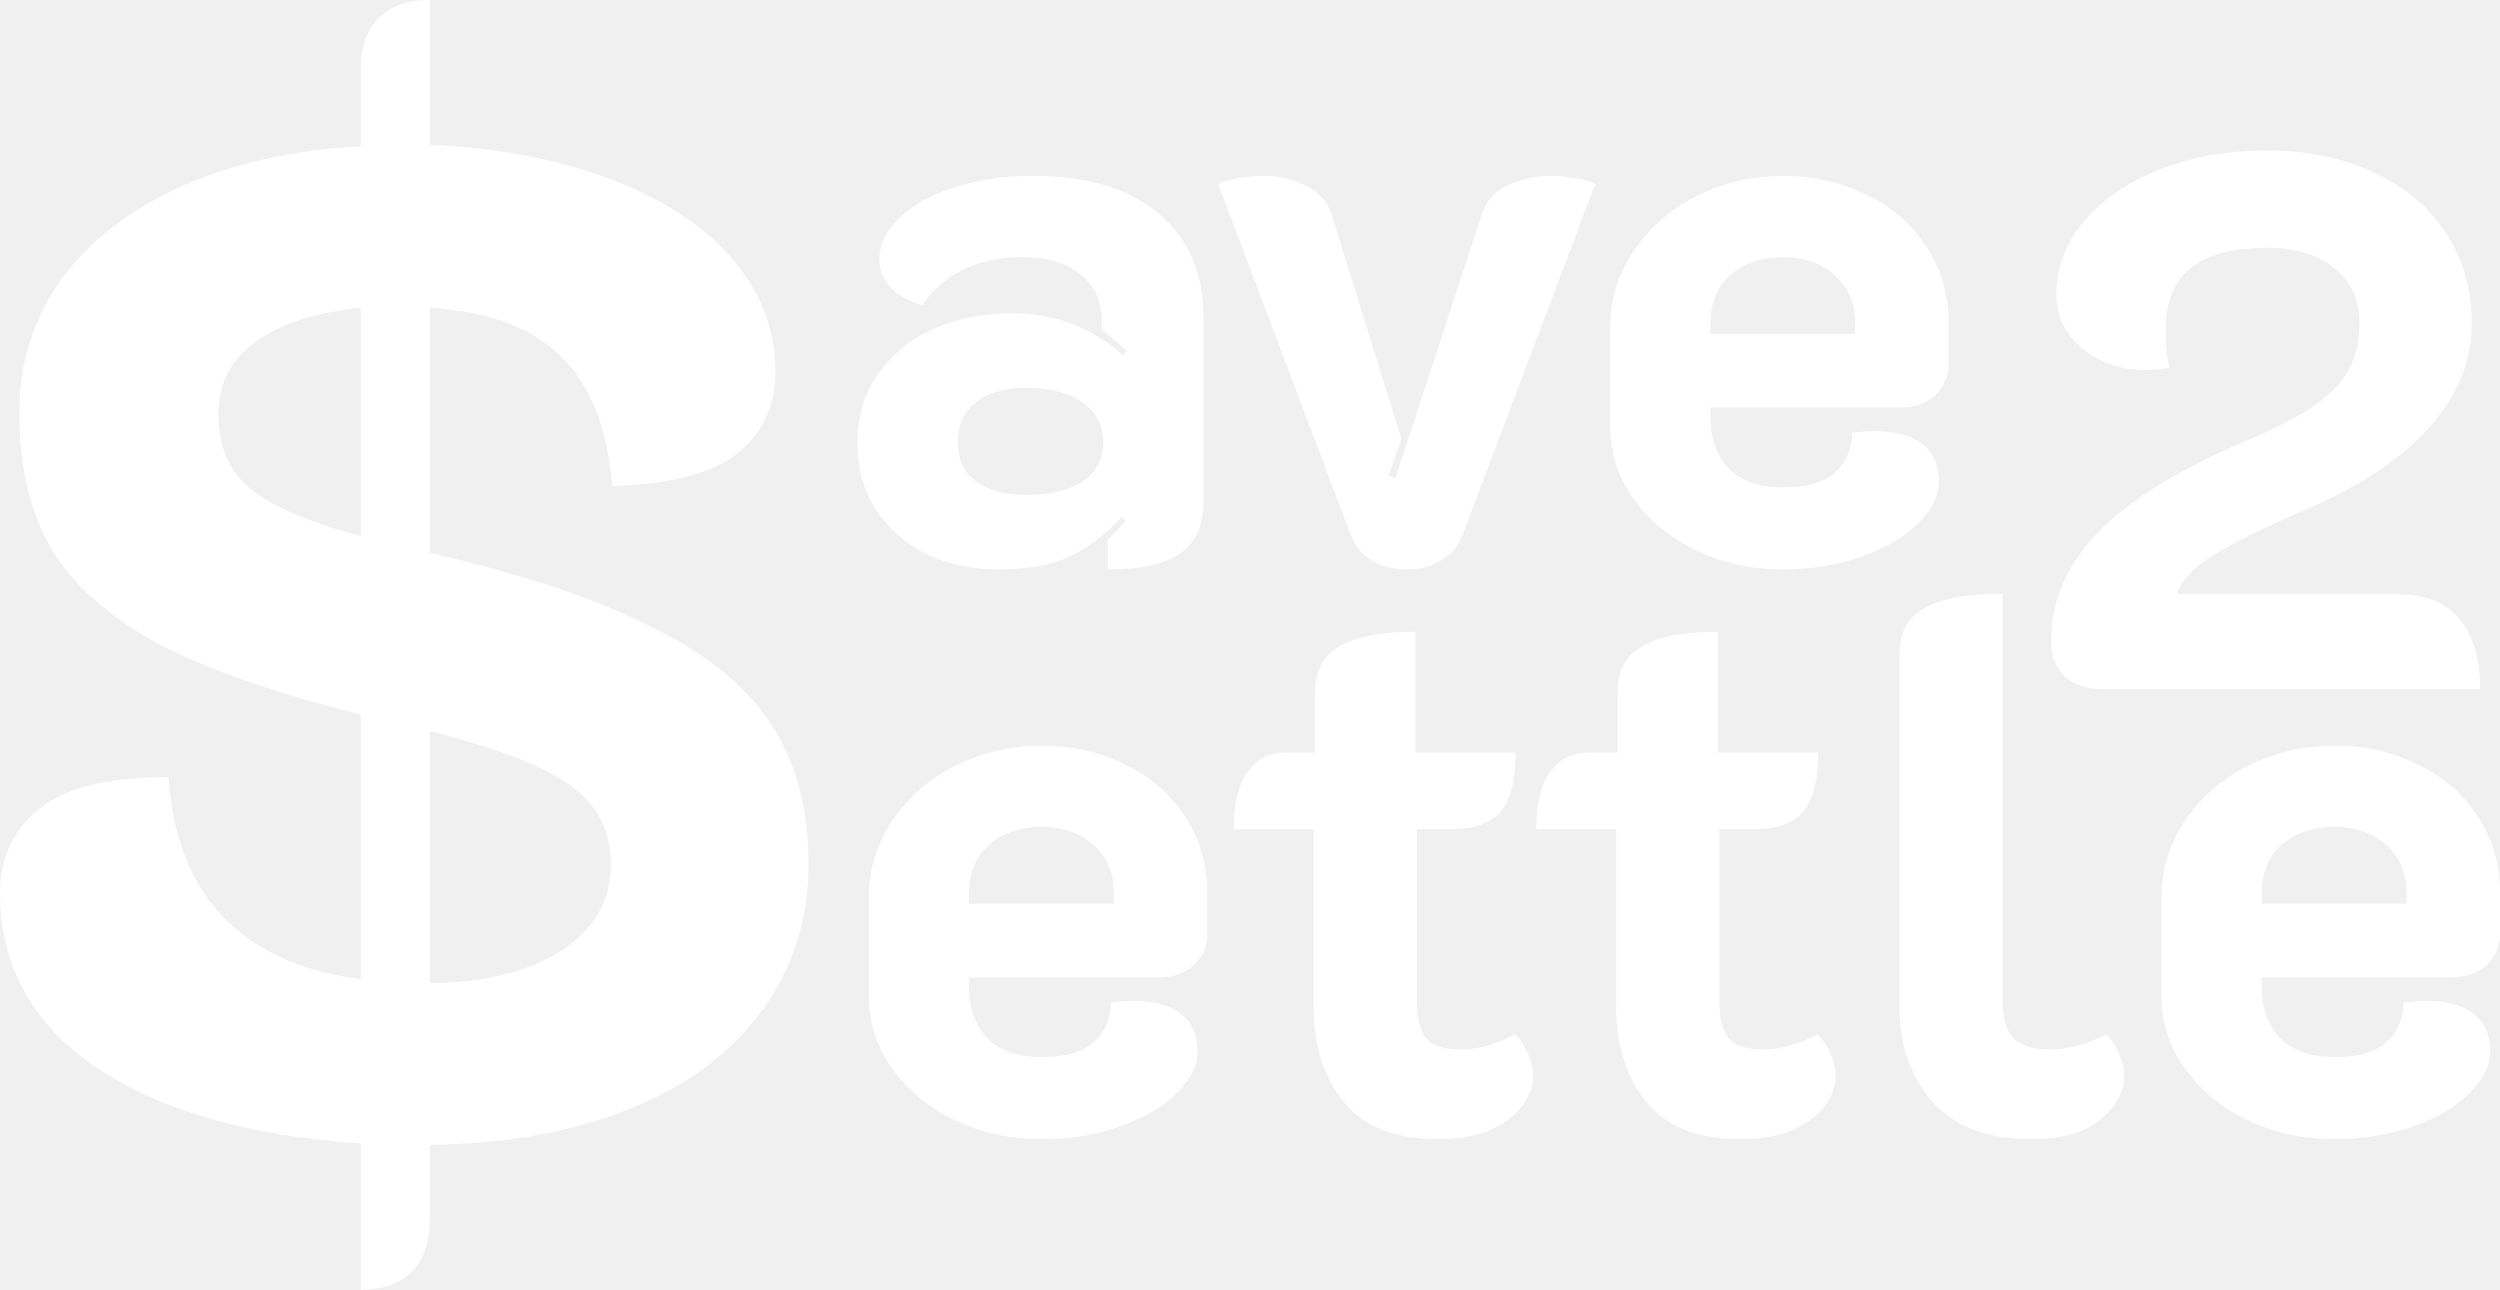
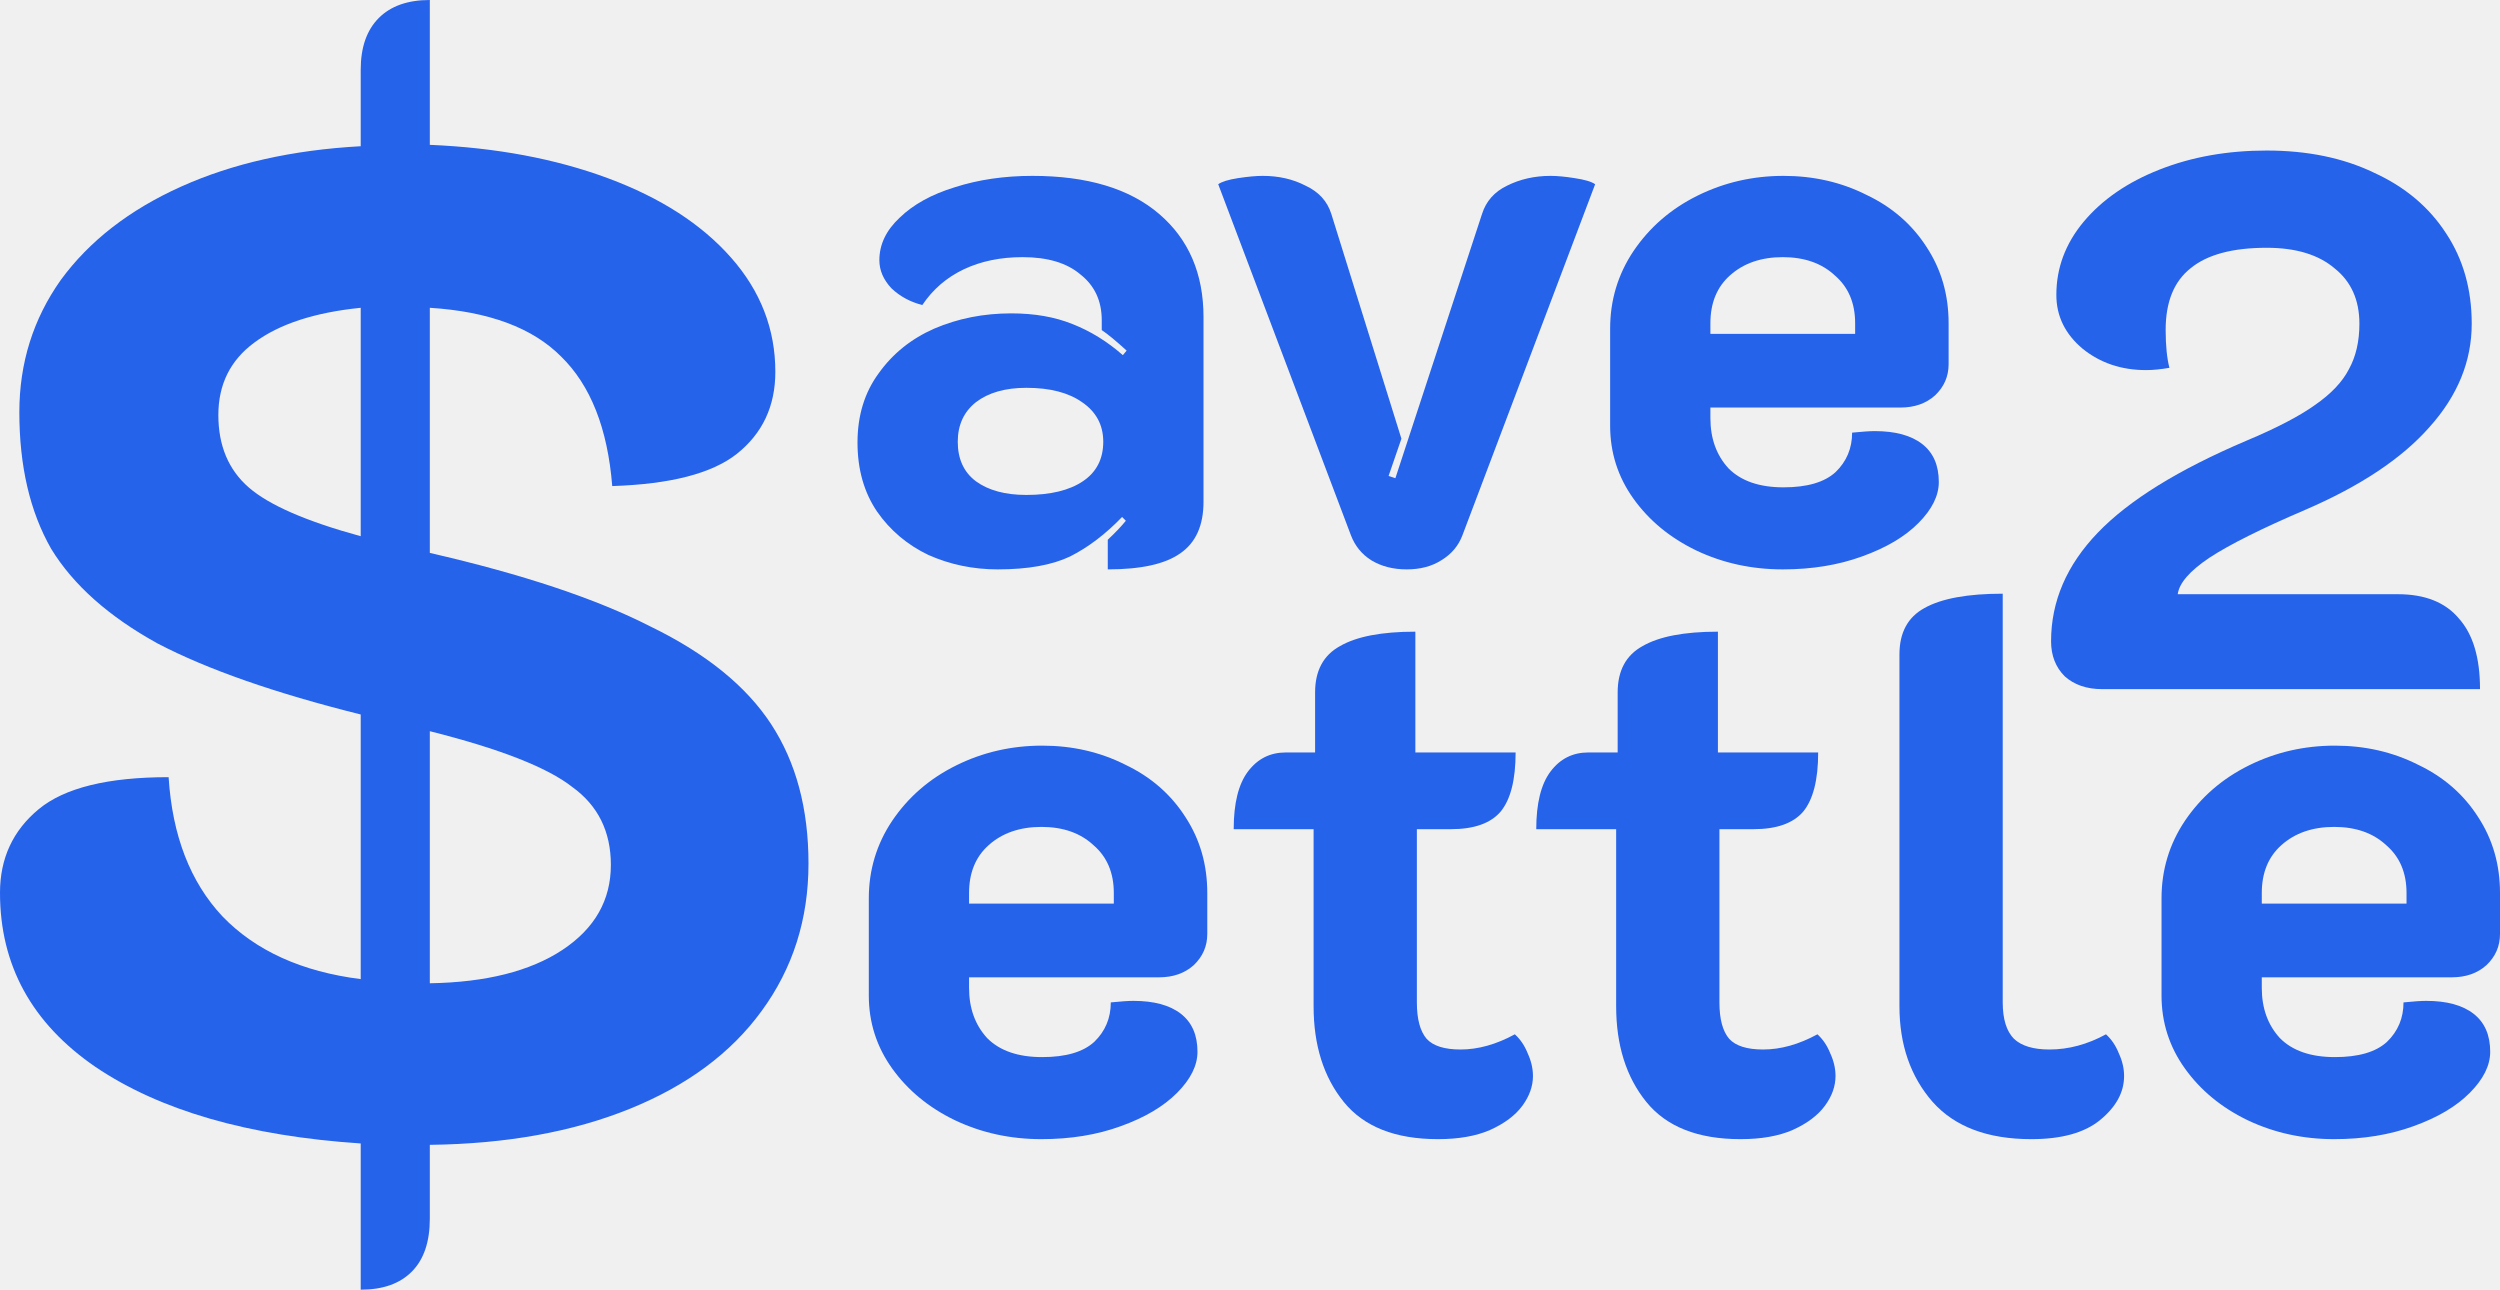
<svg xmlns="http://www.w3.org/2000/svg" width="126" height="65" viewBox="0 0 126 65" fill="none">
-   <path d="M40.748 43.52C40.748 46.328 39.959 48.809 38.38 50.961C36.847 53.067 34.642 54.705 31.763 55.875C28.884 57.045 25.517 57.653 21.663 57.7V61.42C21.663 62.59 21.361 63.479 20.757 64.088C20.154 64.696 19.294 65 18.18 65V57.63C12.515 57.255 8.057 55.968 4.806 53.769C1.602 51.569 0 48.645 0 44.995C0 43.263 0.65 41.859 1.95 40.783C3.251 39.707 5.433 39.169 8.498 39.169C8.684 42.117 9.589 44.456 11.214 46.188C12.886 47.919 15.208 48.972 18.18 49.347V36.01C13.861 34.933 10.448 33.74 7.941 32.43C5.48 31.073 3.692 29.482 2.577 27.657C1.509 25.785 0.975 23.492 0.975 20.777C0.975 18.297 1.672 16.075 3.065 14.109C4.504 12.144 6.524 10.576 9.125 9.406C11.725 8.236 14.744 7.558 18.18 7.37V3.51C18.18 2.387 18.482 1.521 19.085 0.913C19.689 0.304 20.548 0 21.663 0V7.3C25.006 7.441 28.001 8.002 30.648 8.985C33.295 9.968 35.361 11.301 36.847 12.986C38.334 14.671 39.077 16.589 39.077 18.742C39.077 20.473 38.426 21.854 37.126 22.883C35.872 23.866 33.783 24.404 30.857 24.498C30.625 21.596 29.766 19.42 28.28 17.97C26.84 16.519 24.635 15.7 21.663 15.513V27.867C26.353 28.944 30.068 30.184 32.807 31.587C35.594 32.945 37.614 34.582 38.867 36.501C40.121 38.42 40.748 40.76 40.748 43.52ZM11.005 20.918C11.005 22.462 11.516 23.679 12.538 24.568C13.559 25.457 15.44 26.276 18.18 27.025V15.513C15.858 15.747 14.07 16.332 12.816 17.268C11.609 18.157 11.005 19.374 11.005 20.918ZM21.663 49.557C24.495 49.51 26.724 48.949 28.35 47.873C29.975 46.796 30.788 45.369 30.788 43.591C30.788 41.906 30.137 40.596 28.837 39.66C27.583 38.677 25.192 37.741 21.663 36.852V49.557Z" fill="white" />
-   <path d="M50.285 28.697C49.044 28.697 47.878 28.454 46.789 27.969C45.725 27.459 44.864 26.731 44.206 25.787C43.547 24.817 43.218 23.655 43.218 22.303C43.218 20.95 43.572 19.788 44.282 18.819C44.991 17.823 45.928 17.07 47.093 16.559C48.284 16.049 49.575 15.794 50.968 15.794C52.134 15.794 53.159 15.972 54.046 16.33C54.958 16.687 55.806 17.21 56.592 17.9L56.782 17.67C56.25 17.185 55.832 16.84 55.528 16.636V16.138C55.528 15.168 55.173 14.403 54.464 13.841C53.78 13.254 52.805 12.96 51.538 12.96C50.424 12.96 49.436 13.165 48.575 13.573C47.714 13.981 47.017 14.581 46.485 15.373C45.877 15.219 45.358 14.939 44.928 14.53C44.522 14.096 44.32 13.624 44.32 13.114C44.32 12.322 44.661 11.608 45.345 10.97C46.029 10.306 46.954 9.795 48.119 9.438C49.309 9.055 50.614 8.864 52.032 8.864C54.793 8.864 56.921 9.502 58.415 10.778C59.91 12.054 60.657 13.79 60.657 15.985V25.289C60.657 26.489 60.264 27.357 59.479 27.893C58.719 28.429 57.503 28.697 55.832 28.697V27.203C56.212 26.846 56.516 26.527 56.743 26.246L56.553 26.055C55.718 26.923 54.844 27.586 53.932 28.046C53.02 28.48 51.804 28.697 50.285 28.697ZM51.728 24.945C52.944 24.945 53.894 24.715 54.578 24.255C55.262 23.796 55.604 23.132 55.604 22.264C55.604 21.422 55.249 20.758 54.54 20.273C53.856 19.788 52.919 19.546 51.728 19.546C50.664 19.546 49.816 19.788 49.183 20.273C48.575 20.758 48.271 21.422 48.271 22.264C48.271 23.132 48.575 23.796 49.183 24.255C49.816 24.715 50.664 24.945 51.728 24.945Z" fill="white" />
-   <path d="M70.897 28.697C70.213 28.697 69.618 28.544 69.111 28.237C68.63 27.931 68.288 27.51 68.085 26.974L61.398 9.285C61.576 9.157 61.905 9.055 62.386 8.979C62.893 8.902 63.311 8.864 63.64 8.864C64.451 8.864 65.172 9.03 65.806 9.361C66.464 9.668 66.895 10.14 67.097 10.778L70.631 22.111L69.985 23.987L70.327 24.102L74.696 10.778C74.899 10.14 75.317 9.668 75.95 9.361C76.609 9.03 77.343 8.864 78.153 8.864C78.483 8.864 78.888 8.902 79.369 8.979C79.876 9.055 80.218 9.157 80.395 9.285L73.708 26.974C73.506 27.51 73.151 27.931 72.644 28.237C72.163 28.544 71.581 28.697 70.897 28.697Z" fill="white" />
-   <path d="M89.851 28.697C88.281 28.697 86.824 28.378 85.482 27.739C84.165 27.101 83.114 26.234 82.328 25.136C81.543 24.038 81.151 22.813 81.151 21.46V16.559C81.151 15.13 81.543 13.828 82.328 12.654C83.139 11.454 84.215 10.523 85.558 9.859C86.9 9.195 88.344 8.864 89.889 8.864C91.409 8.864 92.802 9.183 94.068 9.821C95.36 10.433 96.373 11.314 97.108 12.463C97.843 13.586 98.21 14.862 98.21 16.291V18.359C98.21 18.972 97.982 19.495 97.526 19.929C97.07 20.337 96.487 20.541 95.778 20.541H86.204V21.078C86.204 22.099 86.508 22.941 87.116 23.605C87.749 24.243 88.673 24.562 89.889 24.562C91.08 24.562 91.953 24.306 92.511 23.796C93.068 23.26 93.347 22.596 93.347 21.805C93.853 21.754 94.233 21.728 94.486 21.728C95.525 21.728 96.323 21.945 96.88 22.379C97.437 22.813 97.716 23.451 97.716 24.294C97.716 24.983 97.374 25.672 96.69 26.361C96.006 27.05 95.056 27.612 93.841 28.046C92.65 28.48 91.32 28.697 89.851 28.697ZM93.499 16.828V16.291C93.499 15.271 93.157 14.466 92.473 13.879C91.814 13.267 90.94 12.96 89.851 12.96C88.762 12.96 87.876 13.267 87.192 13.879C86.533 14.466 86.204 15.271 86.204 16.291V16.828H93.499Z" fill="white" />
-   <path d="M52.488 57.413C50.918 57.413 49.461 57.094 48.119 56.455C46.802 55.817 45.751 54.949 44.965 53.852C44.18 52.754 43.788 51.529 43.788 50.176V45.275C43.788 43.846 44.18 42.544 44.965 41.37C45.776 40.17 46.852 39.239 48.195 38.575C49.537 37.911 50.981 37.58 52.526 37.58C54.046 37.58 55.439 37.899 56.706 38.537C57.997 39.149 59.011 40.03 59.745 41.179C60.48 42.302 60.847 43.578 60.847 45.007V47.075C60.847 47.688 60.619 48.211 60.163 48.645C59.707 49.053 59.124 49.257 58.415 49.257H48.841V49.793C48.841 50.814 49.145 51.657 49.753 52.32C50.386 52.959 51.31 53.278 52.526 53.278C53.717 53.278 54.59 53.022 55.148 52.512C55.705 51.976 55.984 51.312 55.984 50.521C56.49 50.47 56.87 50.444 57.123 50.444C58.162 50.444 58.96 50.661 59.517 51.095C60.074 51.529 60.353 52.167 60.353 53.01C60.353 53.699 60.011 54.388 59.327 55.077C58.643 55.766 57.693 56.328 56.478 56.762C55.287 57.196 53.957 57.413 52.488 57.413ZM56.136 45.543V45.007C56.136 43.986 55.794 43.182 55.11 42.595C54.451 41.983 53.577 41.676 52.488 41.676C51.399 41.676 50.513 41.983 49.829 42.595C49.17 43.182 48.841 43.986 48.841 45.007V45.543H56.136Z" fill="white" />
-   <path d="M72.474 57.413C70.321 57.413 68.738 56.787 67.725 55.536C66.711 54.286 66.205 52.678 66.205 50.712V41.791H62.178C62.178 40.489 62.418 39.519 62.899 38.881C63.381 38.243 64.014 37.924 64.799 37.924H66.281V34.899C66.281 33.802 66.699 33.023 67.535 32.564C68.371 32.079 69.637 31.836 71.334 31.836V37.924H76.387C76.387 39.303 76.134 40.298 75.627 40.911C75.121 41.498 74.285 41.791 73.12 41.791H71.41V50.521C71.41 51.363 71.575 51.976 71.904 52.359C72.233 52.716 72.803 52.895 73.614 52.895C74.5 52.895 75.412 52.639 76.349 52.129C76.628 52.384 76.843 52.703 76.995 53.086C77.172 53.469 77.261 53.852 77.261 54.235C77.261 54.745 77.084 55.243 76.729 55.728C76.374 56.213 75.83 56.621 75.095 56.953C74.386 57.26 73.512 57.413 72.474 57.413Z" fill="white" />
-   <path d="M87.723 57.413C85.57 57.413 83.987 56.787 82.974 55.536C81.961 54.286 81.454 52.678 81.454 50.712V41.791H77.427C77.427 40.489 77.668 39.519 78.149 38.881C78.63 38.243 79.263 37.924 80.049 37.924H81.53V34.899C81.53 33.802 81.948 33.023 82.784 32.564C83.62 32.079 84.886 31.836 86.583 31.836V37.924H91.636C91.636 39.303 91.383 40.298 90.877 40.911C90.37 41.498 89.534 41.791 88.369 41.791H86.659V50.521C86.659 51.363 86.824 51.976 87.153 52.359C87.483 52.716 88.052 52.895 88.863 52.895C89.749 52.895 90.661 52.639 91.599 52.129C91.877 52.384 92.093 52.703 92.244 53.086C92.422 53.469 92.51 53.852 92.51 54.235C92.51 54.745 92.333 55.243 91.978 55.728C91.624 56.213 91.079 56.621 90.345 56.953C89.635 57.26 88.762 57.413 87.723 57.413Z" fill="white" />
-   <path d="M102.381 57.413C100.177 57.413 98.518 56.787 97.404 55.536C96.289 54.26 95.732 52.652 95.732 50.712V32.985C95.732 31.887 96.15 31.109 96.986 30.649C97.847 30.164 99.164 29.922 100.937 29.922V50.521C100.937 51.363 101.127 51.976 101.507 52.359C101.887 52.716 102.482 52.895 103.293 52.895C104.255 52.895 105.205 52.639 106.142 52.129C106.421 52.384 106.636 52.703 106.788 53.086C106.966 53.469 107.054 53.852 107.054 54.235C107.054 55.051 106.649 55.792 105.838 56.455C105.053 57.094 103.901 57.413 102.381 57.413Z" fill="white" />
-   <path d="M117.641 57.413C116.071 57.413 114.615 57.094 113.272 56.455C111.955 55.817 110.904 54.949 110.119 53.852C109.333 52.754 108.941 51.529 108.941 50.176V45.275C108.941 43.846 109.333 42.544 110.119 41.37C110.929 40.17 112.006 39.239 113.348 38.575C114.691 37.911 116.134 37.58 117.679 37.58C119.199 37.58 120.592 37.899 121.859 38.537C123.15 39.149 124.164 40.03 124.898 41.179C125.633 42.302 126 43.578 126 45.007V47.075C126 47.688 125.772 48.211 125.316 48.645C124.86 49.053 124.278 49.257 123.568 49.257H113.994V49.793C113.994 50.814 114.298 51.657 114.906 52.32C115.539 52.959 116.464 53.278 117.679 53.278C118.87 53.278 119.744 53.022 120.301 52.512C120.858 51.976 121.137 51.312 121.137 50.521C121.643 50.47 122.023 50.444 122.277 50.444C123.315 50.444 124.113 50.661 124.67 51.095C125.227 51.529 125.506 52.167 125.506 53.01C125.506 53.699 125.164 54.388 124.48 55.077C123.796 55.766 122.847 56.328 121.631 56.762C120.44 57.196 119.11 57.413 117.641 57.413ZM121.289 45.543V45.007C121.289 43.986 120.947 43.182 120.263 42.595C119.604 41.983 118.731 41.676 117.641 41.676C116.552 41.676 115.666 41.983 114.982 42.595C114.323 43.182 113.994 43.986 113.994 45.007V45.543H121.289Z" fill="white" />
-   <path d="M105.958 34.733C105.173 34.733 104.54 34.517 104.058 34.083C103.602 33.623 103.374 33.036 103.374 32.321C103.374 30.305 104.16 28.48 105.73 26.846C107.3 25.212 109.795 23.668 113.215 22.213C114.734 21.575 115.887 20.975 116.672 20.414C117.483 19.852 118.053 19.252 118.382 18.614C118.736 17.976 118.914 17.21 118.914 16.317C118.914 15.117 118.496 14.186 117.66 13.522C116.849 12.833 115.71 12.488 114.241 12.488C112.518 12.488 111.239 12.833 110.403 13.522C109.567 14.186 109.149 15.219 109.149 16.623C109.149 17.415 109.213 18.053 109.339 18.538C108.909 18.614 108.516 18.653 108.162 18.653C106.92 18.653 105.857 18.295 104.97 17.581C104.084 16.84 103.64 15.934 103.64 14.862C103.64 13.509 104.096 12.284 105.008 11.186C105.945 10.063 107.224 9.183 108.845 8.545C110.467 7.906 112.265 7.587 114.241 7.587C116.292 7.587 118.091 7.957 119.636 8.698C121.206 9.412 122.422 10.433 123.283 11.761C124.144 13.062 124.575 14.581 124.575 16.317C124.575 18.206 123.866 19.942 122.447 21.524C121.054 23.107 118.964 24.498 116.178 25.698C113.975 26.642 112.366 27.446 111.353 28.11C110.365 28.773 109.833 29.386 109.757 29.948H120.851C122.219 29.948 123.245 30.356 123.929 31.173C124.638 31.964 124.993 33.151 124.993 34.733H105.958Z" fill="white" />
+   <path d="M40.748 43.52C40.748 46.328 39.959 48.809 38.38 50.961C36.847 53.067 34.642 54.705 31.763 55.875C28.884 57.045 25.517 57.653 21.663 57.7V61.42C21.663 62.59 21.361 63.479 20.757 64.088C20.154 64.696 19.294 65 18.18 65V57.63C12.515 57.255 8.057 55.968 4.806 53.769C1.602 51.569 0 48.645 0 44.995C0 43.263 0.65 41.859 1.95 40.783C3.251 39.707 5.433 39.169 8.498 39.169C8.684 42.117 9.589 44.456 11.214 46.188C12.886 47.919 15.208 48.972 18.18 49.347V36.01C13.861 34.933 10.448 33.74 7.941 32.43C5.48 31.073 3.692 29.482 2.577 27.657C1.509 25.785 0.975 23.492 0.975 20.777C0.975 18.297 1.672 16.075 3.065 14.109C4.504 12.144 6.524 10.576 9.125 9.406C11.725 8.236 14.744 7.558 18.18 7.37V3.51C18.18 2.387 18.482 1.521 19.085 0.913C19.689 0.304 20.548 0 21.663 0V7.3C25.006 7.441 28.001 8.002 30.648 8.985C33.295 9.968 35.361 11.301 36.847 12.986C38.334 14.671 39.077 16.589 39.077 18.742C39.077 20.473 38.426 21.854 37.126 22.883C35.872 23.866 33.783 24.404 30.857 24.498C30.625 21.596 29.766 19.42 28.28 17.97C26.84 16.519 24.635 15.7 21.663 15.513V27.867C26.353 28.944 30.068 30.184 32.807 31.587C35.594 32.945 37.614 34.582 38.867 36.501C40.121 38.42 40.748 40.76 40.748 43.52ZM11.005 20.918C11.005 22.462 11.516 23.679 12.538 24.568C13.559 25.457 15.44 26.276 18.18 27.025V15.513C15.858 15.747 14.07 16.332 12.816 17.268C11.609 18.157 11.005 19.374 11.005 20.918ZM21.663 49.557C24.495 49.51 26.724 48.949 28.35 47.873C29.975 46.796 30.788 45.369 30.788 43.591C30.788 41.906 30.137 40.596 28.837 39.66C27.583 38.677 25.192 37.741 21.663 36.852V49.557Z" fill="#2563eb" />
+   <path d="M50.285 28.697C49.044 28.697 47.878 28.454 46.789 27.969C45.725 27.459 44.864 26.731 44.206 25.787C43.547 24.817 43.218 23.655 43.218 22.303C43.218 20.95 43.572 19.788 44.282 18.819C44.991 17.823 45.928 17.07 47.093 16.559C48.284 16.049 49.575 15.794 50.968 15.794C52.134 15.794 53.159 15.972 54.046 16.33C54.958 16.687 55.806 17.21 56.592 17.9L56.782 17.67C56.25 17.185 55.832 16.84 55.528 16.636V16.138C55.528 15.168 55.173 14.403 54.464 13.841C53.78 13.254 52.805 12.96 51.538 12.96C50.424 12.96 49.436 13.165 48.575 13.573C47.714 13.981 47.017 14.581 46.485 15.373C45.877 15.219 45.358 14.939 44.928 14.53C44.522 14.096 44.32 13.624 44.32 13.114C44.32 12.322 44.661 11.608 45.345 10.97C46.029 10.306 46.954 9.795 48.119 9.438C49.309 9.055 50.614 8.864 52.032 8.864C54.793 8.864 56.921 9.502 58.415 10.778C59.91 12.054 60.657 13.79 60.657 15.985V25.289C60.657 26.489 60.264 27.357 59.479 27.893C58.719 28.429 57.503 28.697 55.832 28.697V27.203C56.212 26.846 56.516 26.527 56.743 26.246L56.553 26.055C55.718 26.923 54.844 27.586 53.932 28.046C53.02 28.48 51.804 28.697 50.285 28.697ZM51.728 24.945C52.944 24.945 53.894 24.715 54.578 24.255C55.262 23.796 55.604 23.132 55.604 22.264C55.604 21.422 55.249 20.758 54.54 20.273C53.856 19.788 52.919 19.546 51.728 19.546C50.664 19.546 49.816 19.788 49.183 20.273C48.575 20.758 48.271 21.422 48.271 22.264C48.271 23.132 48.575 23.796 49.183 24.255C49.816 24.715 50.664 24.945 51.728 24.945Z" fill="#2563eb" />
+   <path d="M70.897 28.697C70.213 28.697 69.618 28.544 69.111 28.237C68.63 27.931 68.288 27.51 68.085 26.974L61.398 9.285C61.576 9.157 61.905 9.055 62.386 8.979C62.893 8.902 63.311 8.864 63.64 8.864C64.451 8.864 65.172 9.03 65.806 9.361C66.464 9.668 66.895 10.14 67.097 10.778L70.631 22.111L69.985 23.987L70.327 24.102L74.696 10.778C74.899 10.14 75.317 9.668 75.95 9.361C76.609 9.03 77.343 8.864 78.153 8.864C78.483 8.864 78.888 8.902 79.369 8.979C79.876 9.055 80.218 9.157 80.395 9.285L73.708 26.974C73.506 27.51 73.151 27.931 72.644 28.237C72.163 28.544 71.581 28.697 70.897 28.697Z" fill="#2563eb" />
+   <path d="M89.851 28.697C88.281 28.697 86.824 28.378 85.482 27.739C84.165 27.101 83.114 26.234 82.328 25.136C81.543 24.038 81.151 22.813 81.151 21.46V16.559C81.151 15.13 81.543 13.828 82.328 12.654C83.139 11.454 84.215 10.523 85.558 9.859C86.9 9.195 88.344 8.864 89.889 8.864C91.409 8.864 92.802 9.183 94.068 9.821C95.36 10.433 96.373 11.314 97.108 12.463C97.843 13.586 98.21 14.862 98.21 16.291V18.359C98.21 18.972 97.982 19.495 97.526 19.929C97.07 20.337 96.487 20.541 95.778 20.541H86.204V21.078C86.204 22.099 86.508 22.941 87.116 23.605C87.749 24.243 88.673 24.562 89.889 24.562C91.08 24.562 91.953 24.306 92.511 23.796C93.068 23.26 93.347 22.596 93.347 21.805C93.853 21.754 94.233 21.728 94.486 21.728C95.525 21.728 96.323 21.945 96.88 22.379C97.437 22.813 97.716 23.451 97.716 24.294C97.716 24.983 97.374 25.672 96.69 26.361C96.006 27.05 95.056 27.612 93.841 28.046C92.65 28.48 91.32 28.697 89.851 28.697ZM93.499 16.828V16.291C93.499 15.271 93.157 14.466 92.473 13.879C91.814 13.267 90.94 12.96 89.851 12.96C88.762 12.96 87.876 13.267 87.192 13.879C86.533 14.466 86.204 15.271 86.204 16.291V16.828H93.499Z" fill="#2563eb" />
+   <path d="M52.488 57.413C50.918 57.413 49.461 57.094 48.119 56.455C46.802 55.817 45.751 54.949 44.965 53.852C44.18 52.754 43.788 51.529 43.788 50.176V45.275C43.788 43.846 44.18 42.544 44.965 41.37C45.776 40.17 46.852 39.239 48.195 38.575C49.537 37.911 50.981 37.58 52.526 37.58C54.046 37.58 55.439 37.899 56.706 38.537C57.997 39.149 59.011 40.03 59.745 41.179C60.48 42.302 60.847 43.578 60.847 45.007V47.075C60.847 47.688 60.619 48.211 60.163 48.645C59.707 49.053 59.124 49.257 58.415 49.257H48.841V49.793C48.841 50.814 49.145 51.657 49.753 52.32C50.386 52.959 51.31 53.278 52.526 53.278C53.717 53.278 54.59 53.022 55.148 52.512C55.705 51.976 55.984 51.312 55.984 50.521C56.49 50.47 56.87 50.444 57.123 50.444C58.162 50.444 58.96 50.661 59.517 51.095C60.074 51.529 60.353 52.167 60.353 53.01C60.353 53.699 60.011 54.388 59.327 55.077C58.643 55.766 57.693 56.328 56.478 56.762C55.287 57.196 53.957 57.413 52.488 57.413ZM56.136 45.543V45.007C56.136 43.986 55.794 43.182 55.11 42.595C54.451 41.983 53.577 41.676 52.488 41.676C51.399 41.676 50.513 41.983 49.829 42.595C49.17 43.182 48.841 43.986 48.841 45.007V45.543H56.136Z" fill="#2563eb" />
+   <path d="M72.474 57.413C70.321 57.413 68.738 56.787 67.725 55.536C66.711 54.286 66.205 52.678 66.205 50.712V41.791H62.178C62.178 40.489 62.418 39.519 62.899 38.881C63.381 38.243 64.014 37.924 64.799 37.924H66.281V34.899C66.281 33.802 66.699 33.023 67.535 32.564C68.371 32.079 69.637 31.836 71.334 31.836V37.924H76.387C76.387 39.303 76.134 40.298 75.627 40.911C75.121 41.498 74.285 41.791 73.12 41.791H71.41V50.521C71.41 51.363 71.575 51.976 71.904 52.359C72.233 52.716 72.803 52.895 73.614 52.895C74.5 52.895 75.412 52.639 76.349 52.129C76.628 52.384 76.843 52.703 76.995 53.086C77.172 53.469 77.261 53.852 77.261 54.235C77.261 54.745 77.084 55.243 76.729 55.728C76.374 56.213 75.83 56.621 75.095 56.953C74.386 57.26 73.512 57.413 72.474 57.413Z" fill="#2563eb" />
+   <path d="M87.723 57.413C85.57 57.413 83.987 56.787 82.974 55.536C81.961 54.286 81.454 52.678 81.454 50.712V41.791H77.427C77.427 40.489 77.668 39.519 78.149 38.881C78.63 38.243 79.263 37.924 80.049 37.924H81.53V34.899C81.53 33.802 81.948 33.023 82.784 32.564C83.62 32.079 84.886 31.836 86.583 31.836V37.924H91.636C91.636 39.303 91.383 40.298 90.877 40.911C90.37 41.498 89.534 41.791 88.369 41.791H86.659V50.521C86.659 51.363 86.824 51.976 87.153 52.359C87.483 52.716 88.052 52.895 88.863 52.895C89.749 52.895 90.661 52.639 91.599 52.129C91.877 52.384 92.093 52.703 92.244 53.086C92.422 53.469 92.51 53.852 92.51 54.235C92.51 54.745 92.333 55.243 91.978 55.728C91.624 56.213 91.079 56.621 90.345 56.953C89.635 57.26 88.762 57.413 87.723 57.413Z" fill="#2563eb" />
+   <path d="M102.381 57.413C100.177 57.413 98.518 56.787 97.404 55.536C96.289 54.26 95.732 52.652 95.732 50.712V32.985C95.732 31.887 96.15 31.109 96.986 30.649C97.847 30.164 99.164 29.922 100.937 29.922V50.521C100.937 51.363 101.127 51.976 101.507 52.359C101.887 52.716 102.482 52.895 103.293 52.895C104.255 52.895 105.205 52.639 106.142 52.129C106.421 52.384 106.636 52.703 106.788 53.086C106.966 53.469 107.054 53.852 107.054 54.235C107.054 55.051 106.649 55.792 105.838 56.455C105.053 57.094 103.901 57.413 102.381 57.413Z" fill="#2563eb" />
+   <path d="M117.641 57.413C116.071 57.413 114.615 57.094 113.272 56.455C111.955 55.817 110.904 54.949 110.119 53.852C109.333 52.754 108.941 51.529 108.941 50.176V45.275C108.941 43.846 109.333 42.544 110.119 41.37C110.929 40.17 112.006 39.239 113.348 38.575C114.691 37.911 116.134 37.58 117.679 37.58C119.199 37.58 120.592 37.899 121.859 38.537C123.15 39.149 124.164 40.03 124.898 41.179C125.633 42.302 126 43.578 126 45.007V47.075C126 47.688 125.772 48.211 125.316 48.645C124.86 49.053 124.278 49.257 123.568 49.257H113.994V49.793C113.994 50.814 114.298 51.657 114.906 52.32C115.539 52.959 116.464 53.278 117.679 53.278C118.87 53.278 119.744 53.022 120.301 52.512C120.858 51.976 121.137 51.312 121.137 50.521C121.643 50.47 122.023 50.444 122.277 50.444C123.315 50.444 124.113 50.661 124.67 51.095C125.227 51.529 125.506 52.167 125.506 53.01C125.506 53.699 125.164 54.388 124.48 55.077C123.796 55.766 122.847 56.328 121.631 56.762C120.44 57.196 119.11 57.413 117.641 57.413ZM121.289 45.543V45.007C121.289 43.986 120.947 43.182 120.263 42.595C119.604 41.983 118.731 41.676 117.641 41.676C116.552 41.676 115.666 41.983 114.982 42.595C114.323 43.182 113.994 43.986 113.994 45.007V45.543H121.289Z" fill="#2563eb" />
+   <path d="M105.958 34.733C105.173 34.733 104.54 34.517 104.058 34.083C103.602 33.623 103.374 33.036 103.374 32.321C103.374 30.305 104.16 28.48 105.73 26.846C107.3 25.212 109.795 23.668 113.215 22.213C114.734 21.575 115.887 20.975 116.672 20.414C117.483 19.852 118.053 19.252 118.382 18.614C118.736 17.976 118.914 17.21 118.914 16.317C118.914 15.117 118.496 14.186 117.66 13.522C116.849 12.833 115.71 12.488 114.241 12.488C112.518 12.488 111.239 12.833 110.403 13.522C109.567 14.186 109.149 15.219 109.149 16.623C109.149 17.415 109.213 18.053 109.339 18.538C108.909 18.614 108.516 18.653 108.162 18.653C106.92 18.653 105.857 18.295 104.97 17.581C104.084 16.84 103.64 15.934 103.64 14.862C103.64 13.509 104.096 12.284 105.008 11.186C105.945 10.063 107.224 9.183 108.845 8.545C110.467 7.906 112.265 7.587 114.241 7.587C116.292 7.587 118.091 7.957 119.636 8.698C121.206 9.412 122.422 10.433 123.283 11.761C124.144 13.062 124.575 14.581 124.575 16.317C124.575 18.206 123.866 19.942 122.447 21.524C121.054 23.107 118.964 24.498 116.178 25.698C113.975 26.642 112.366 27.446 111.353 28.11C110.365 28.773 109.833 29.386 109.757 29.948H120.851C122.219 29.948 123.245 30.356 123.929 31.173C124.638 31.964 124.993 33.151 124.993 34.733H105.958Z" fill="#2563eb" />
</svg>
